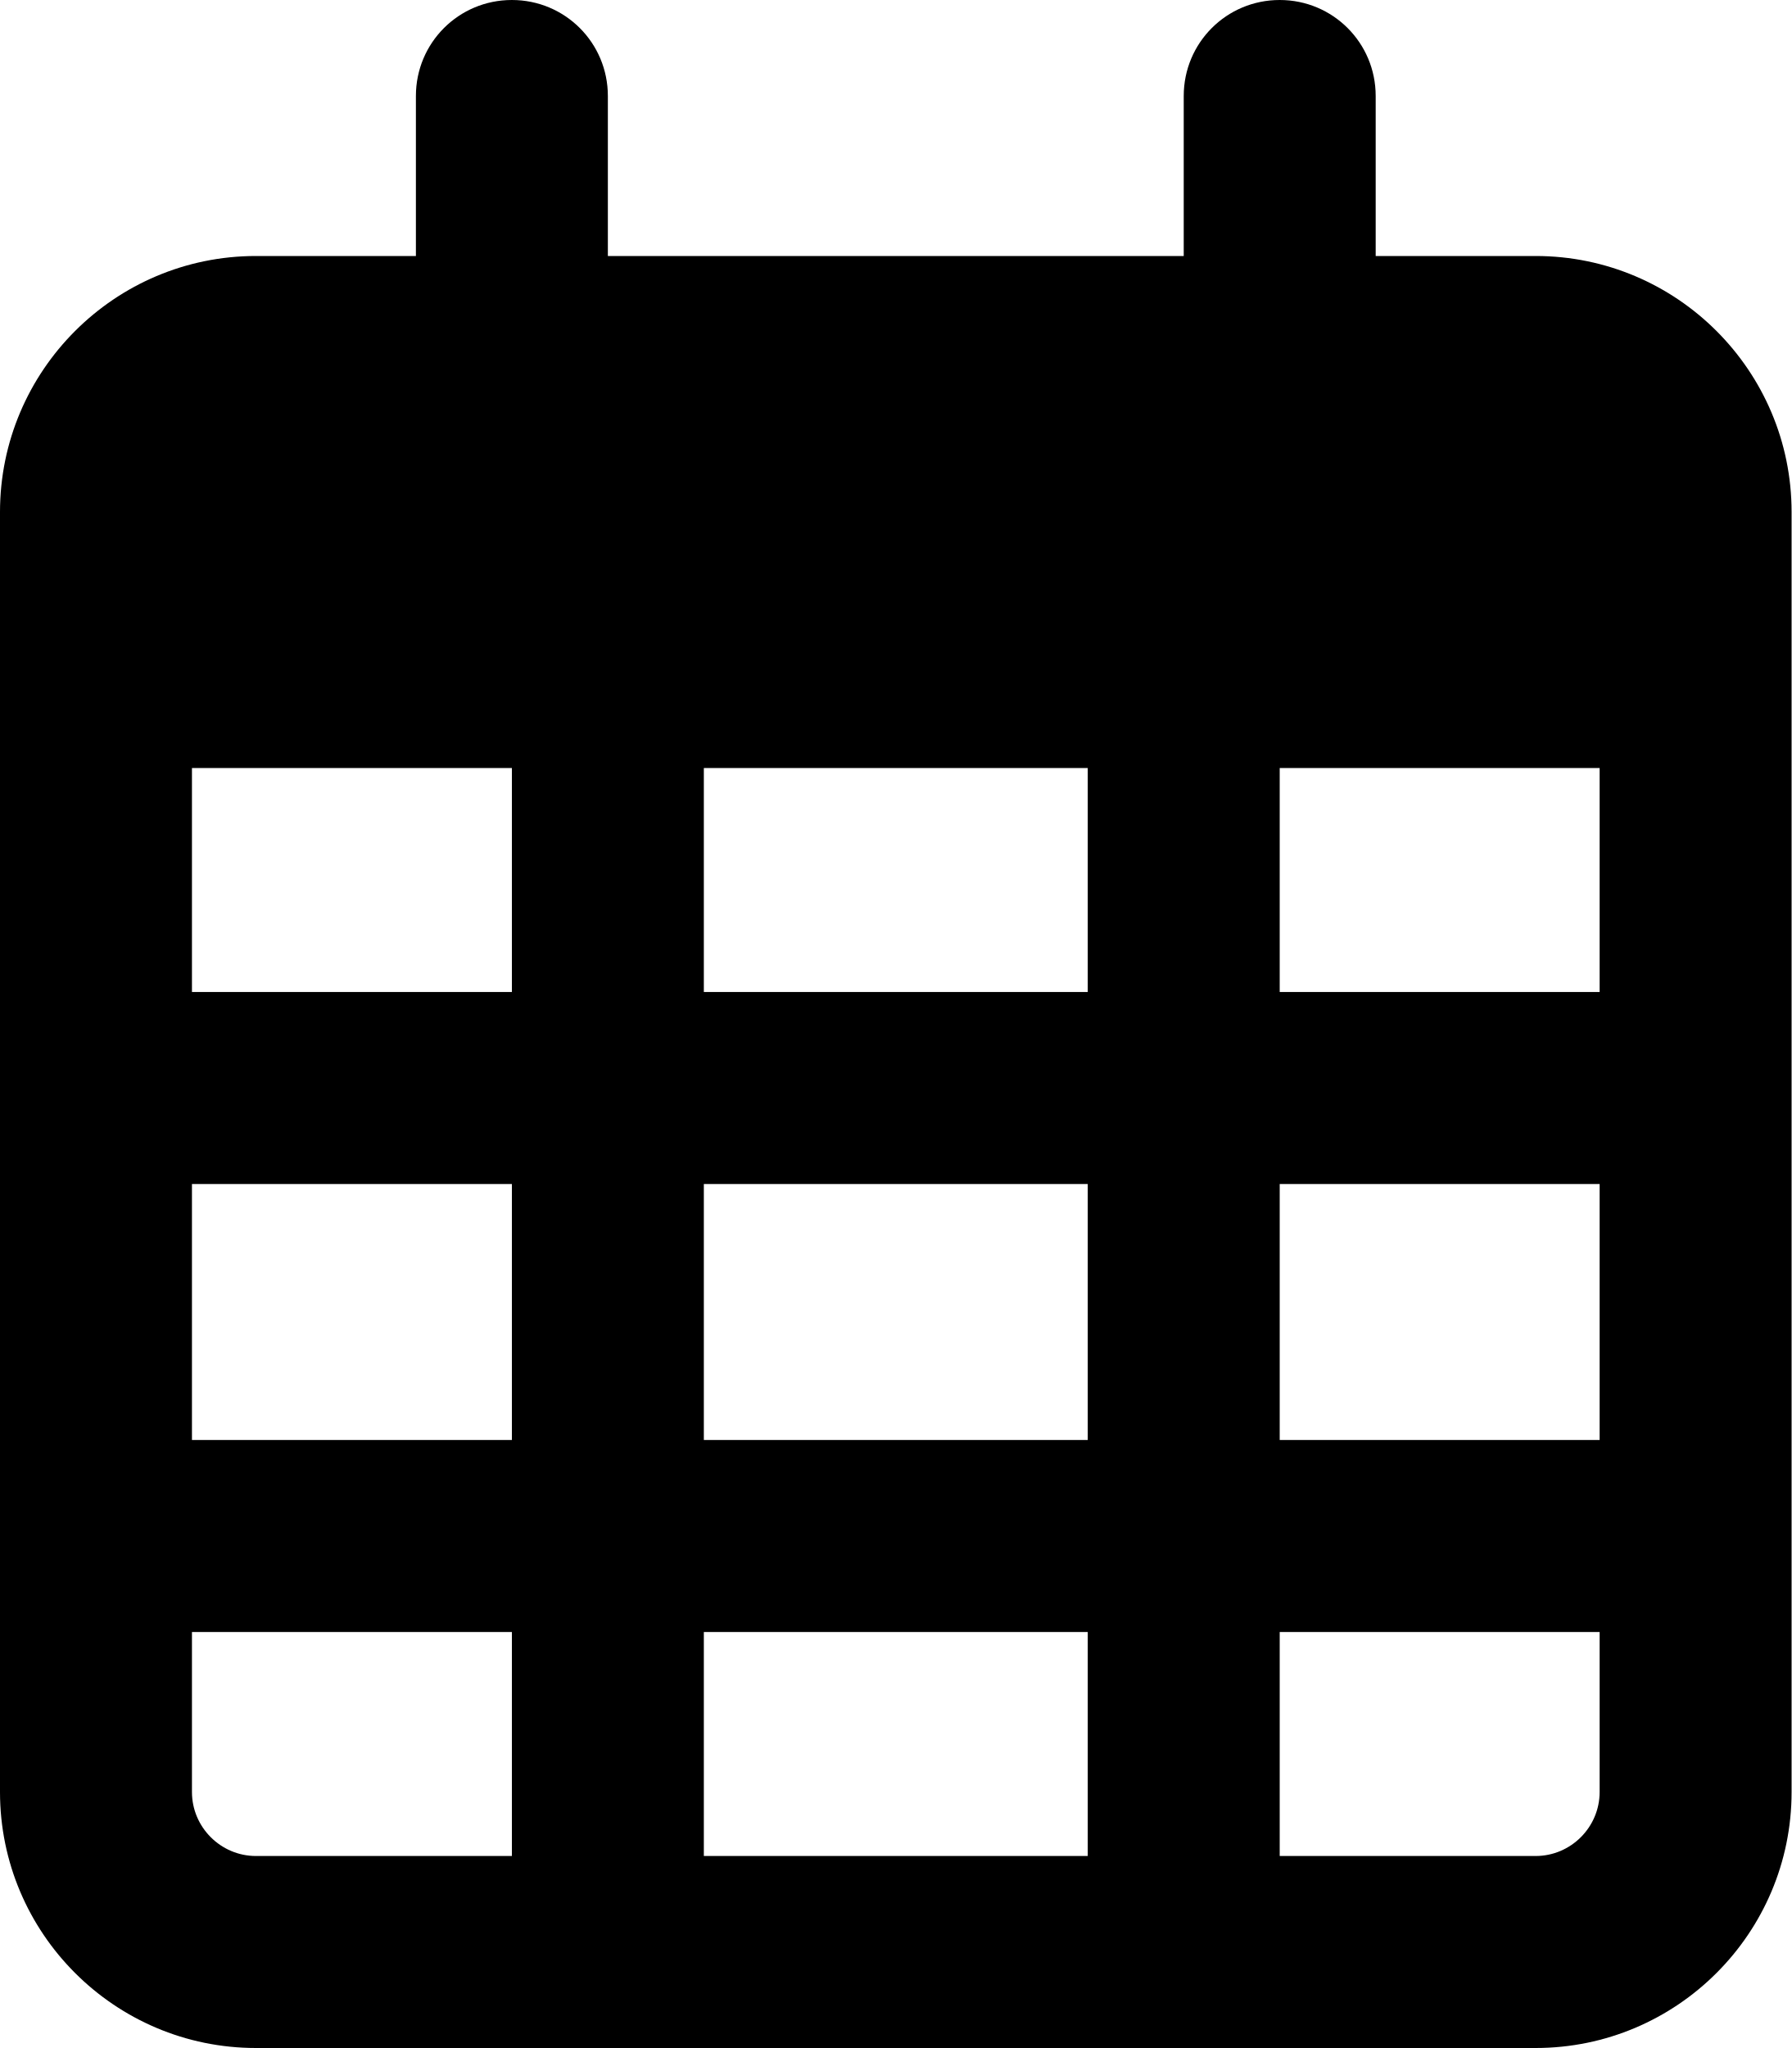
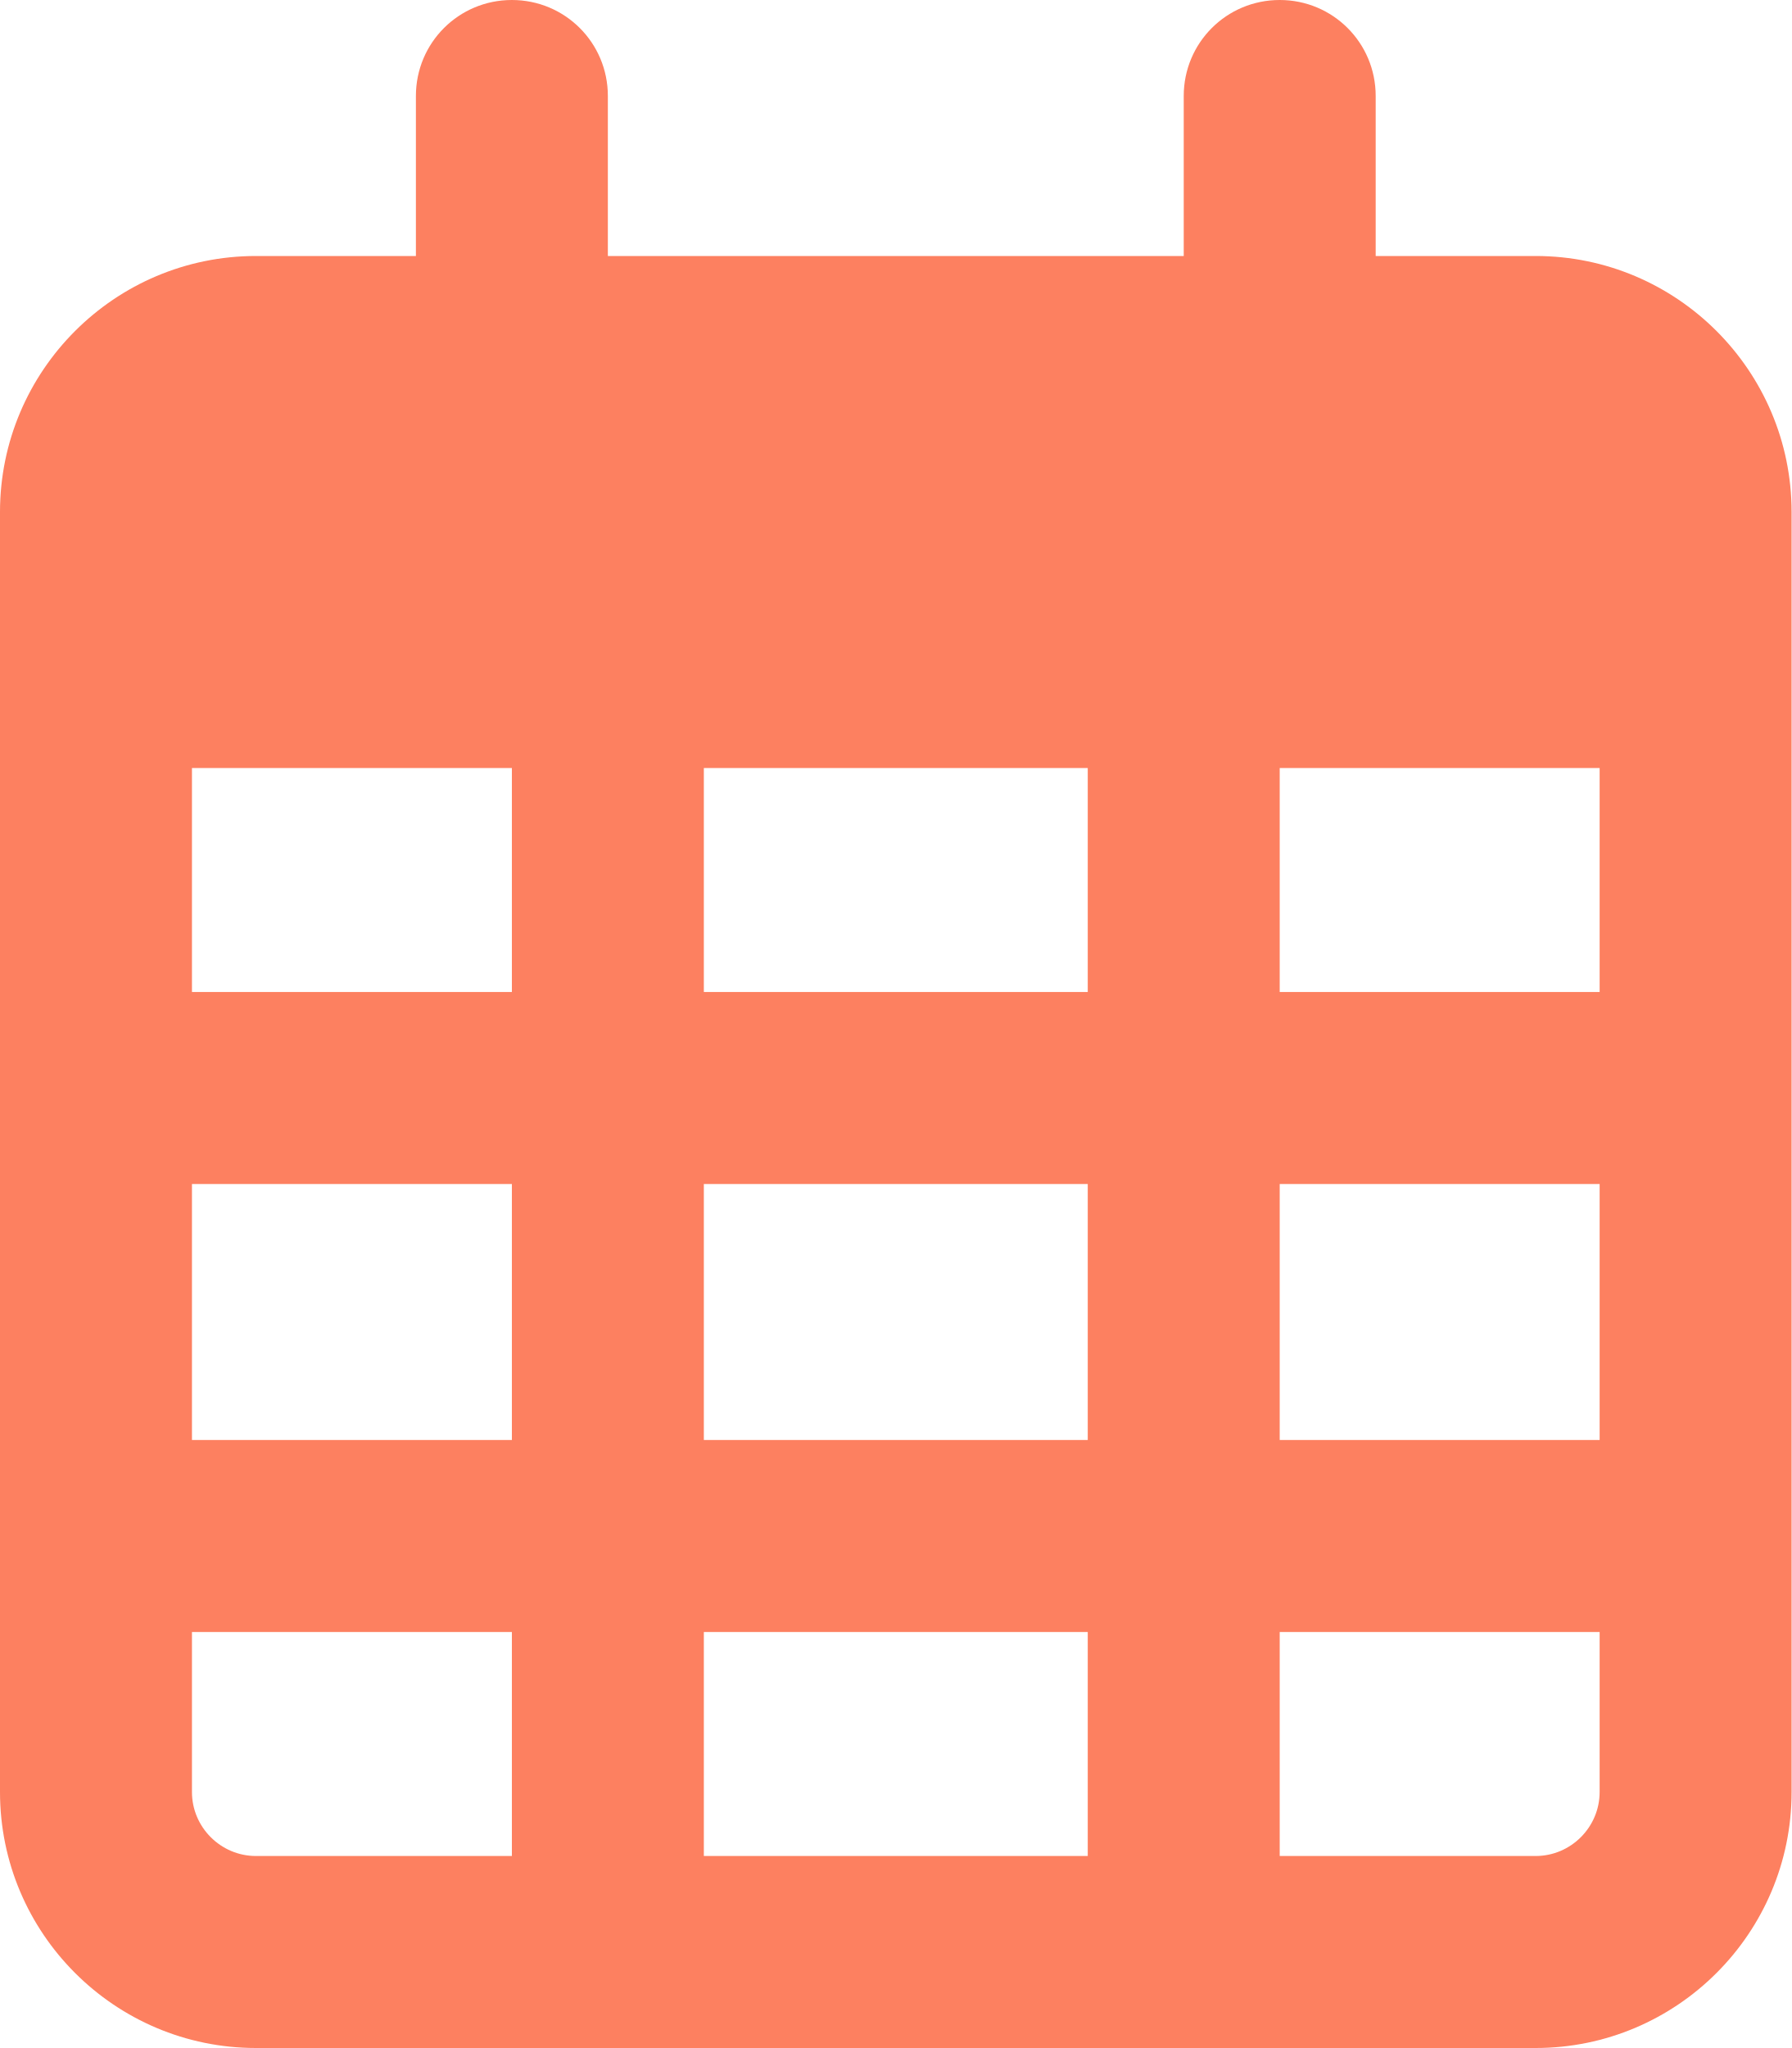
- <svg xmlns="http://www.w3.org/2000/svg" viewBox="0 0 448 512">
+ <svg xmlns="http://www.w3.org/2000/svg" viewBox="0 0 448 512" fill="#fd8060">
  <path d="M152 24c0-13.3-10.7-24-24-24s-24 10.7-24 24V64H64C28.7 64 0 92.7 0 128v16 48V448c0 35.3 28.7 64 64 64H384c35.3 0 64-28.7 64-64V192 144 128c0-35.3-28.7-64-64-64H344V24c0-13.3-10.7-24-24-24s-24 10.7-24 24V64H152V24zM48 192h80v56H48V192zm0 104h80v64H48V296zm128 0h96v64H176V296zm144 0h80v64H320V296zm80-48H320V192h80v56zm0 160v40c0 8.8-7.2 16-16 16H320V408h80zm-128 0v56H176V408h96zm-144 0v56H64c-8.8 0-16-7.2-16-16V408h80zM272 248H176V192h96v56z" />
</svg>
